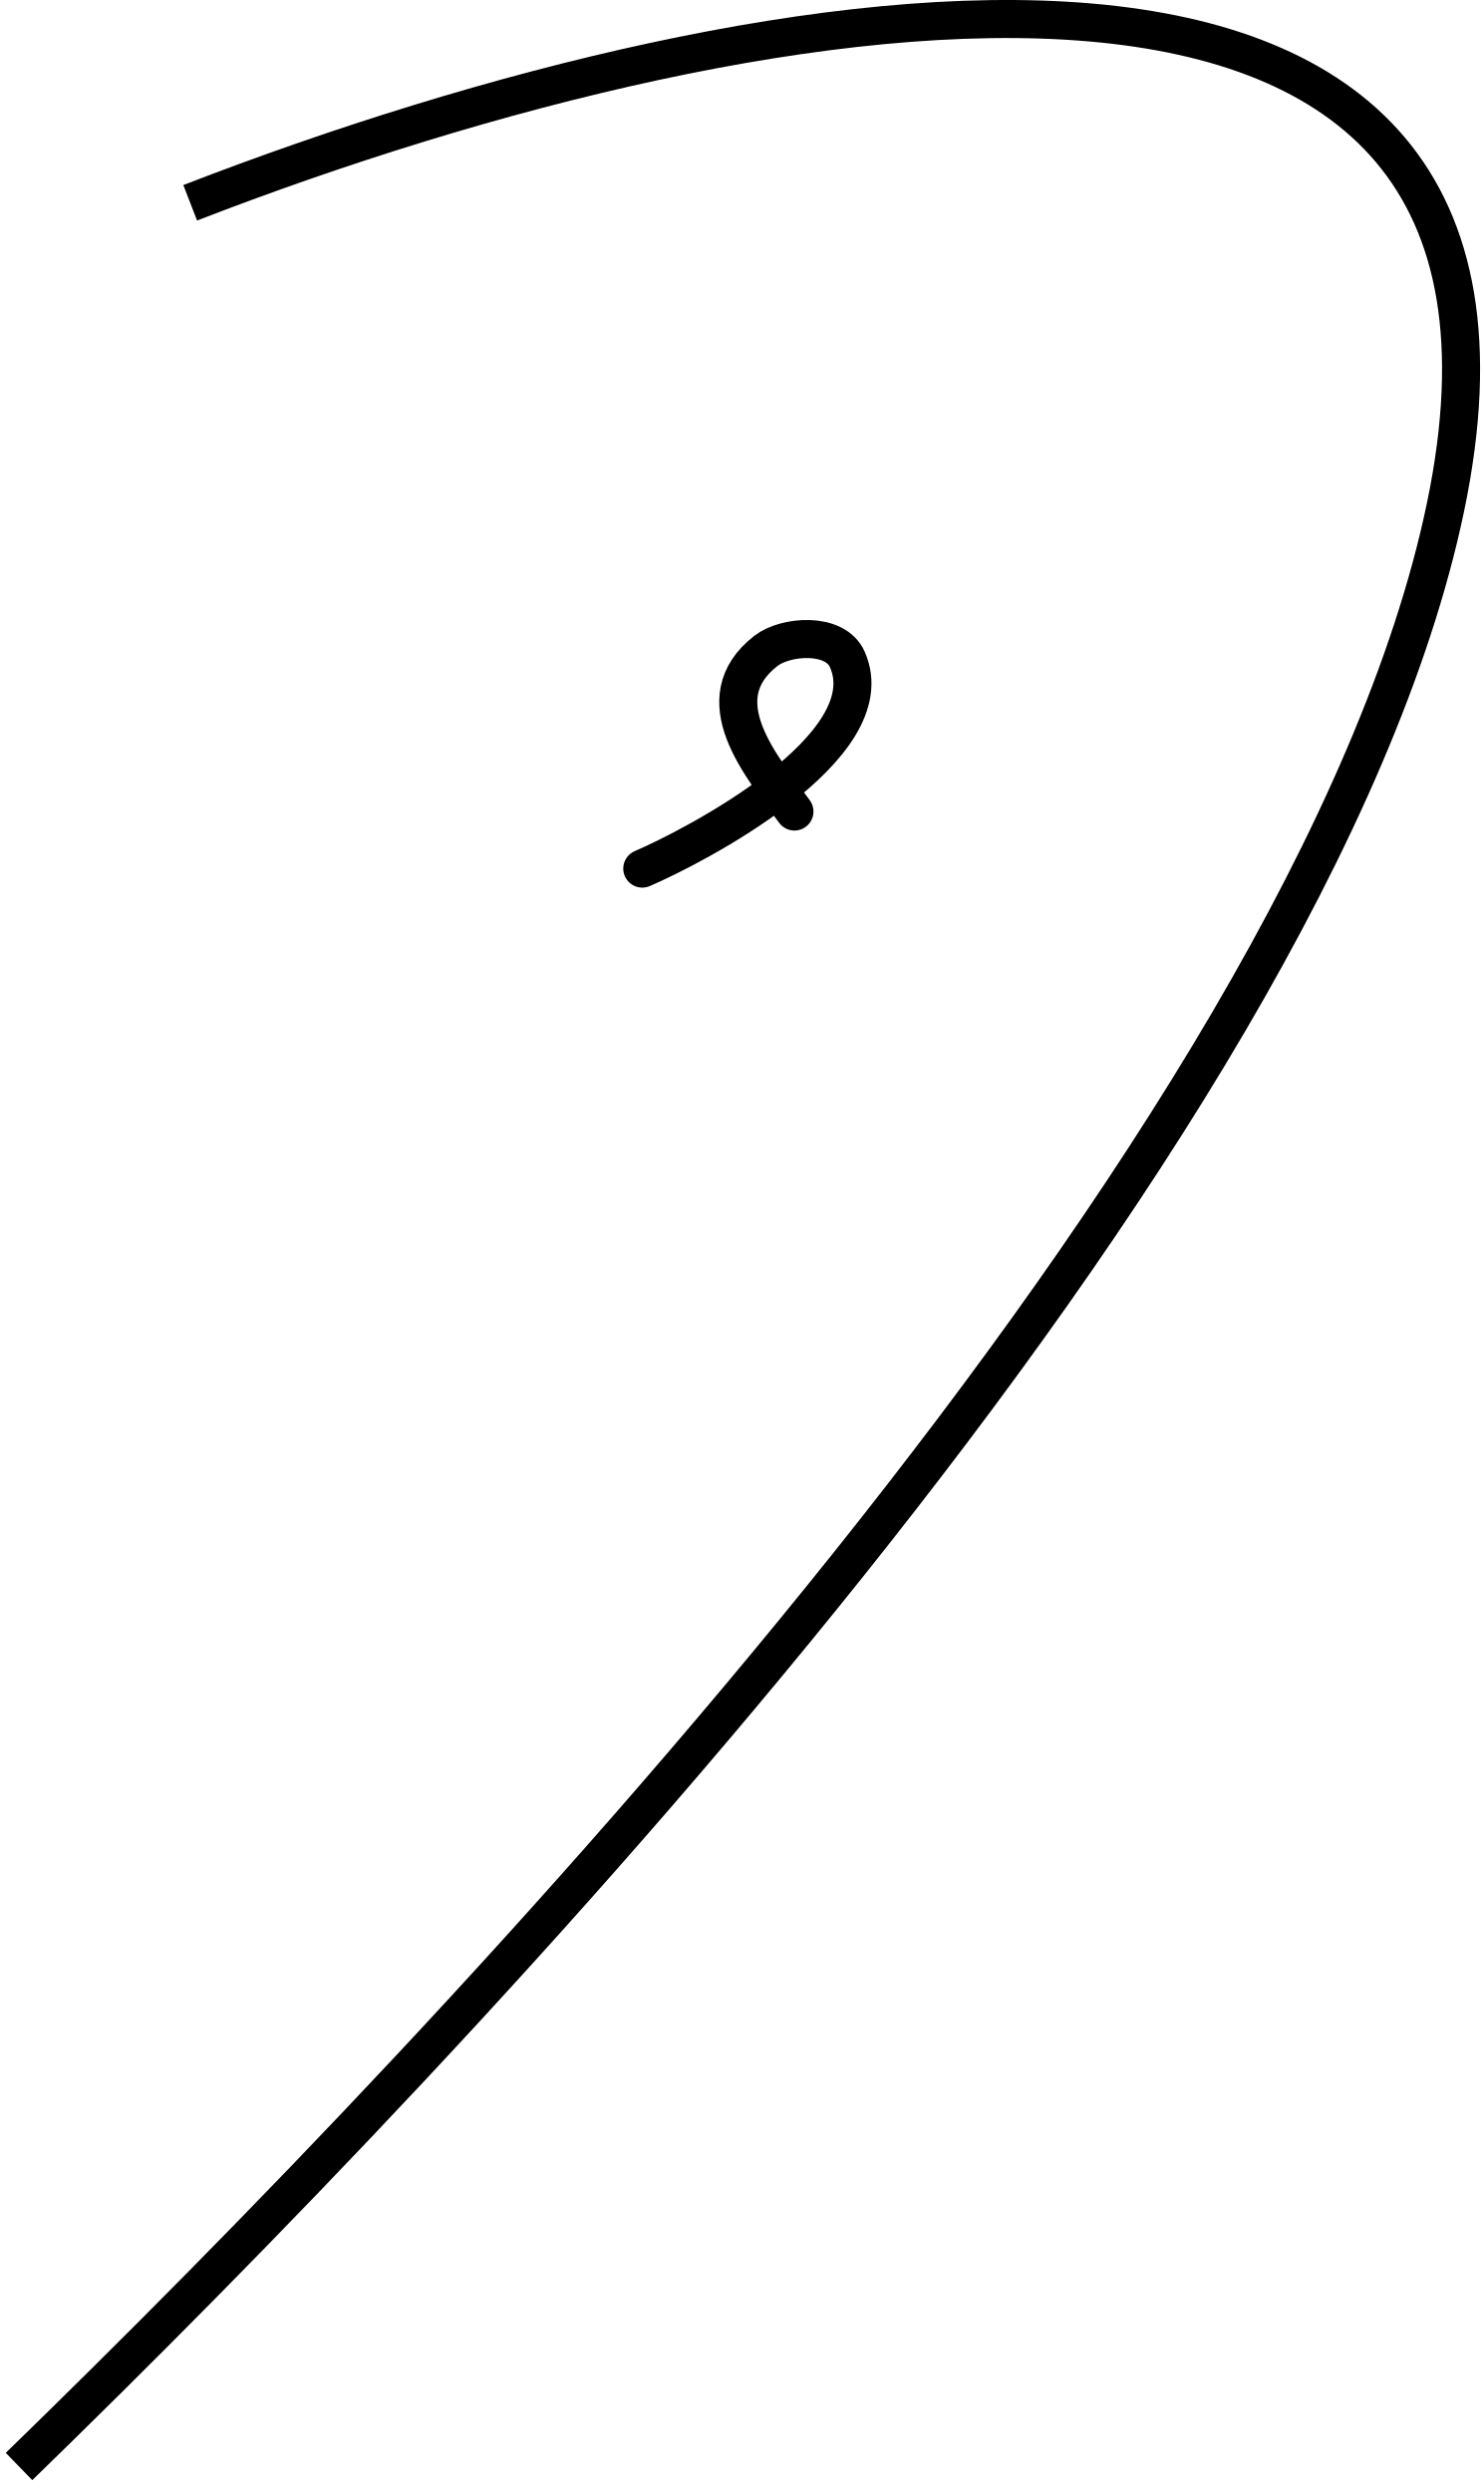
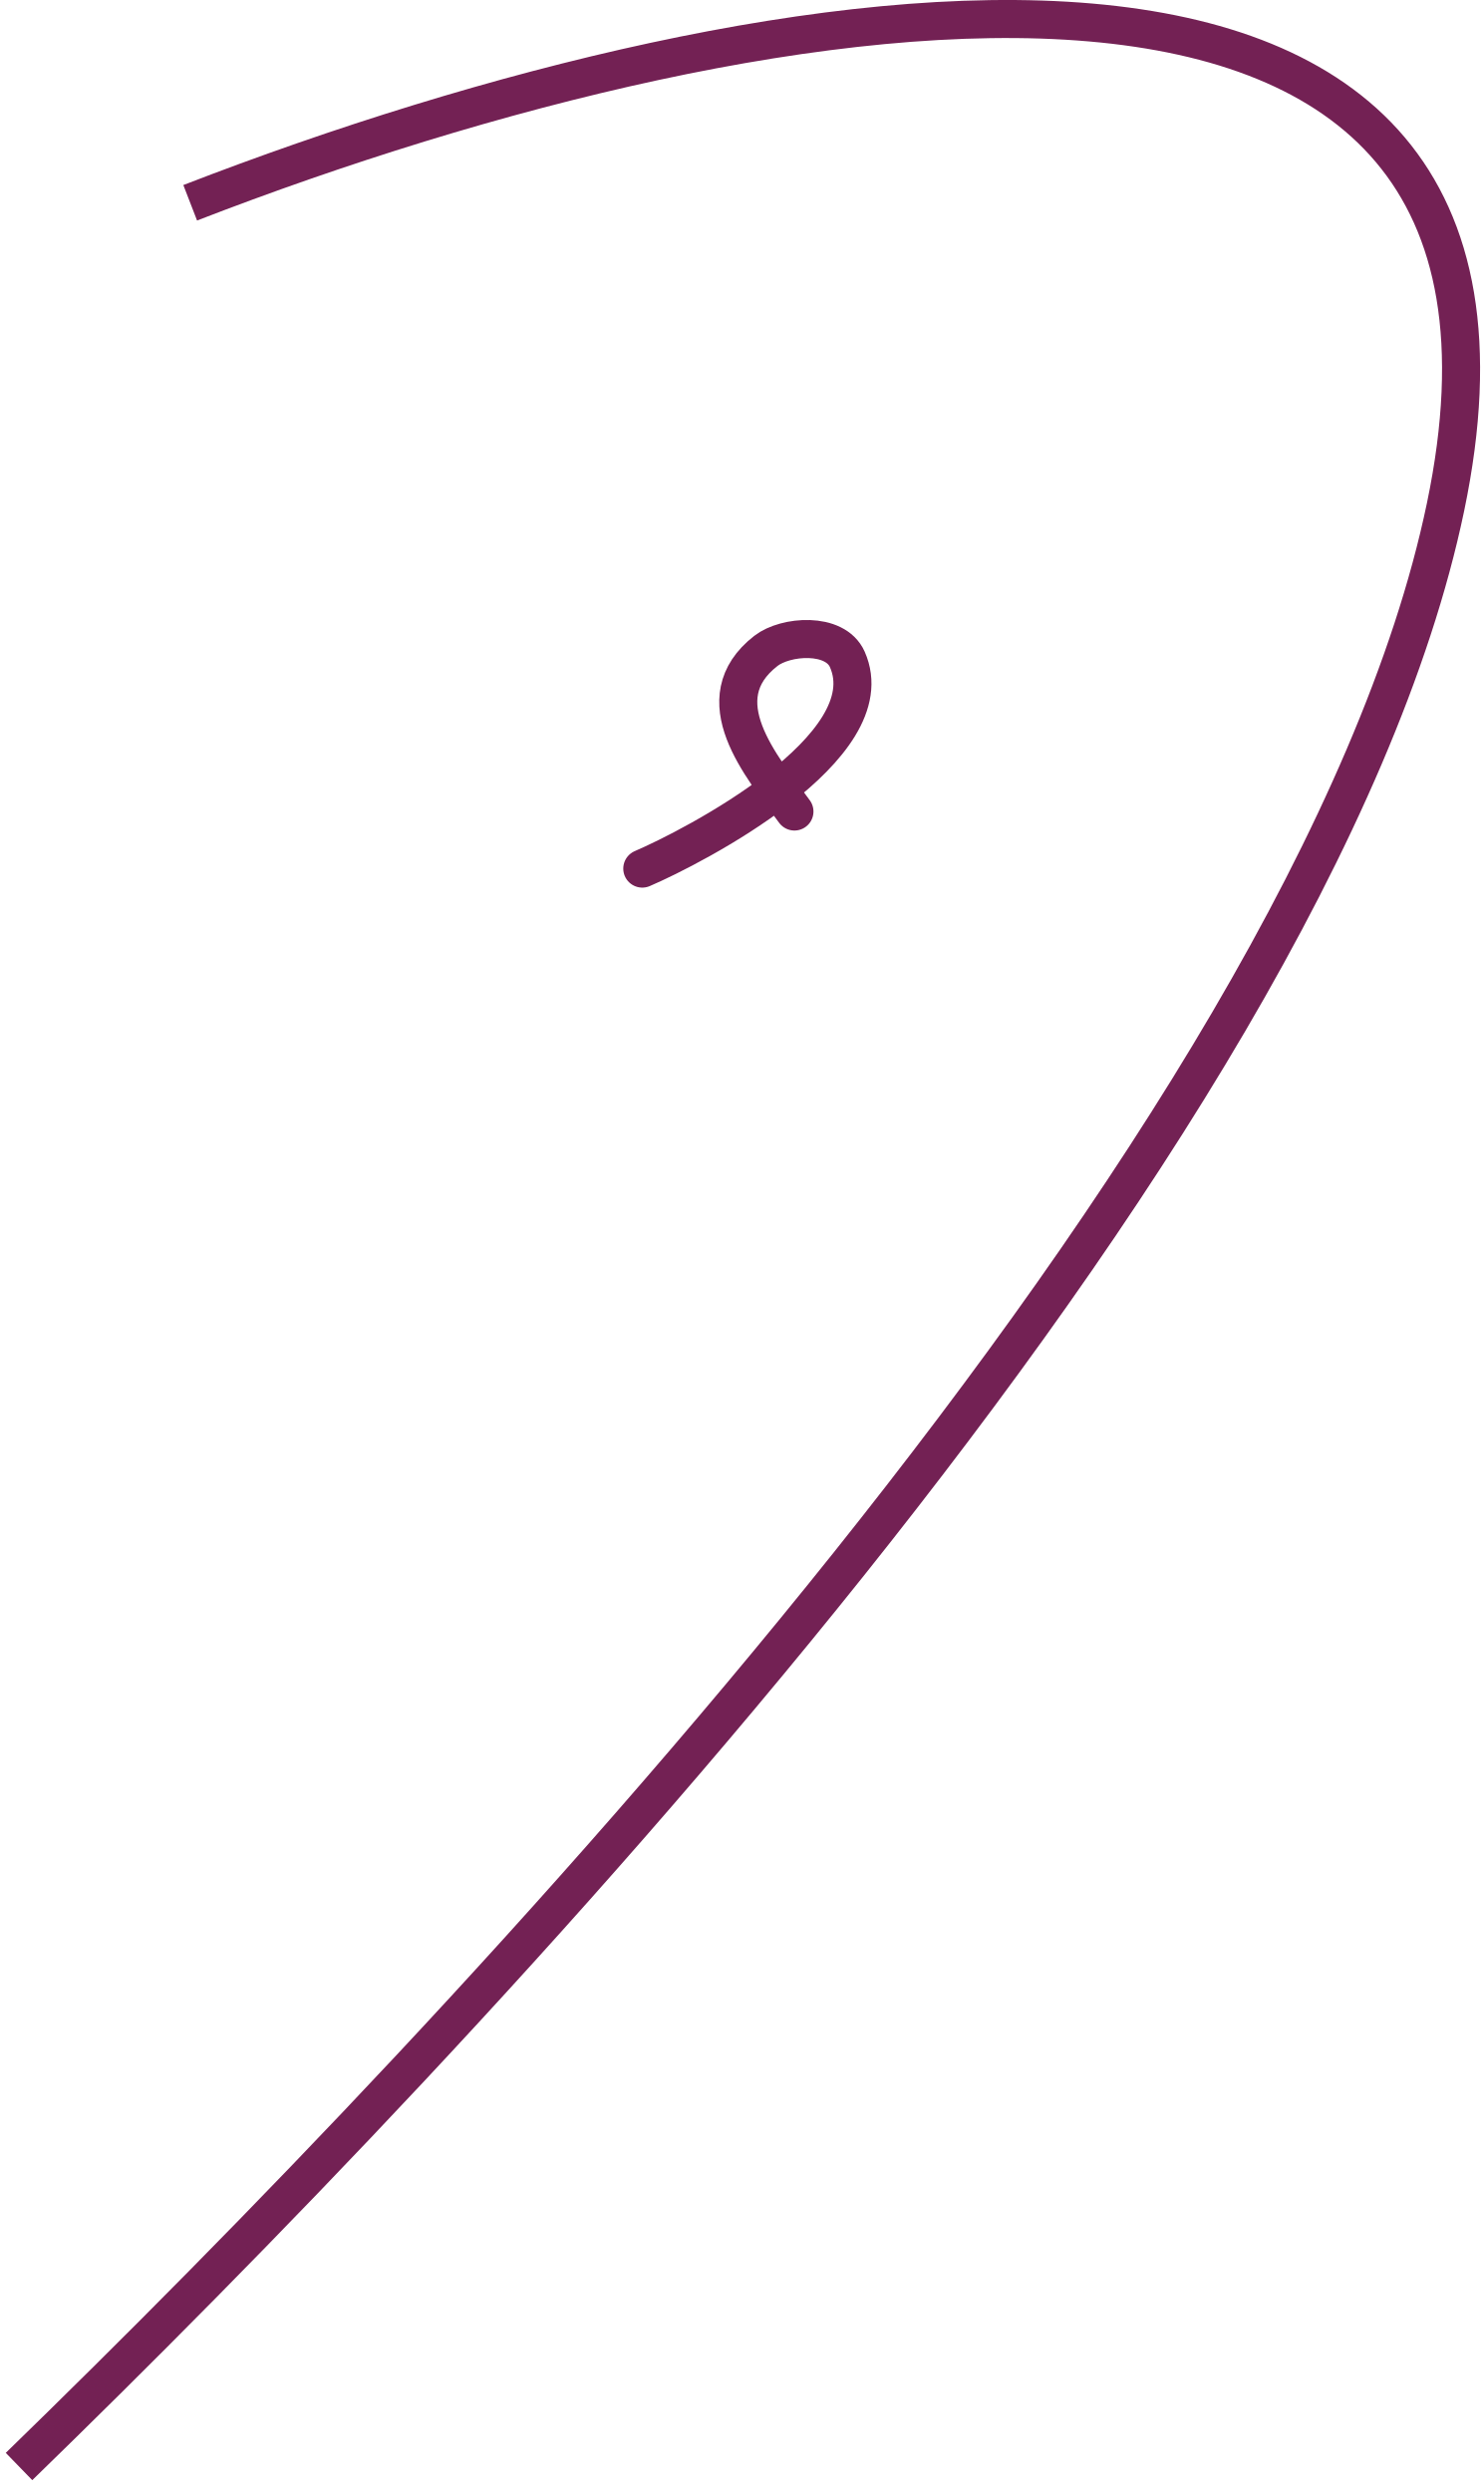
<svg xmlns="http://www.w3.org/2000/svg" width="78" height="131" viewBox="0 0 78 131" fill="none">
-   <path d="M1 129.66C24.333 106.993 69 60.16 76 26.66C83.231 -7.948 41 -1.34 10 10.66" stroke="black" stroke-width="2" />
-   <path d="M41.769 42.66C40.024 40.261 36.999 36.759 40.269 34.216C41.298 33.415 43.903 33.211 44.547 34.66C46.599 39.277 36.441 44.515 33.769 45.66" stroke="black" stroke-width="2" stroke-linecap="round" />
+   <path d="M1 129.66C24.333 106.993 69 60.16 76 26.66C83.231 -7.948 41 -1.34 10 10.66" stroke="#732154" stroke-width="2" />
+   <path d="M41.769 42.66C40.024 40.261 36.999 36.759 40.269 34.216C41.298 33.415 43.903 33.211 44.547 34.66C46.599 39.277 36.441 44.515 33.769 45.66" stroke="#732154" stroke-width="2" stroke-linecap="round" />
</svg>
